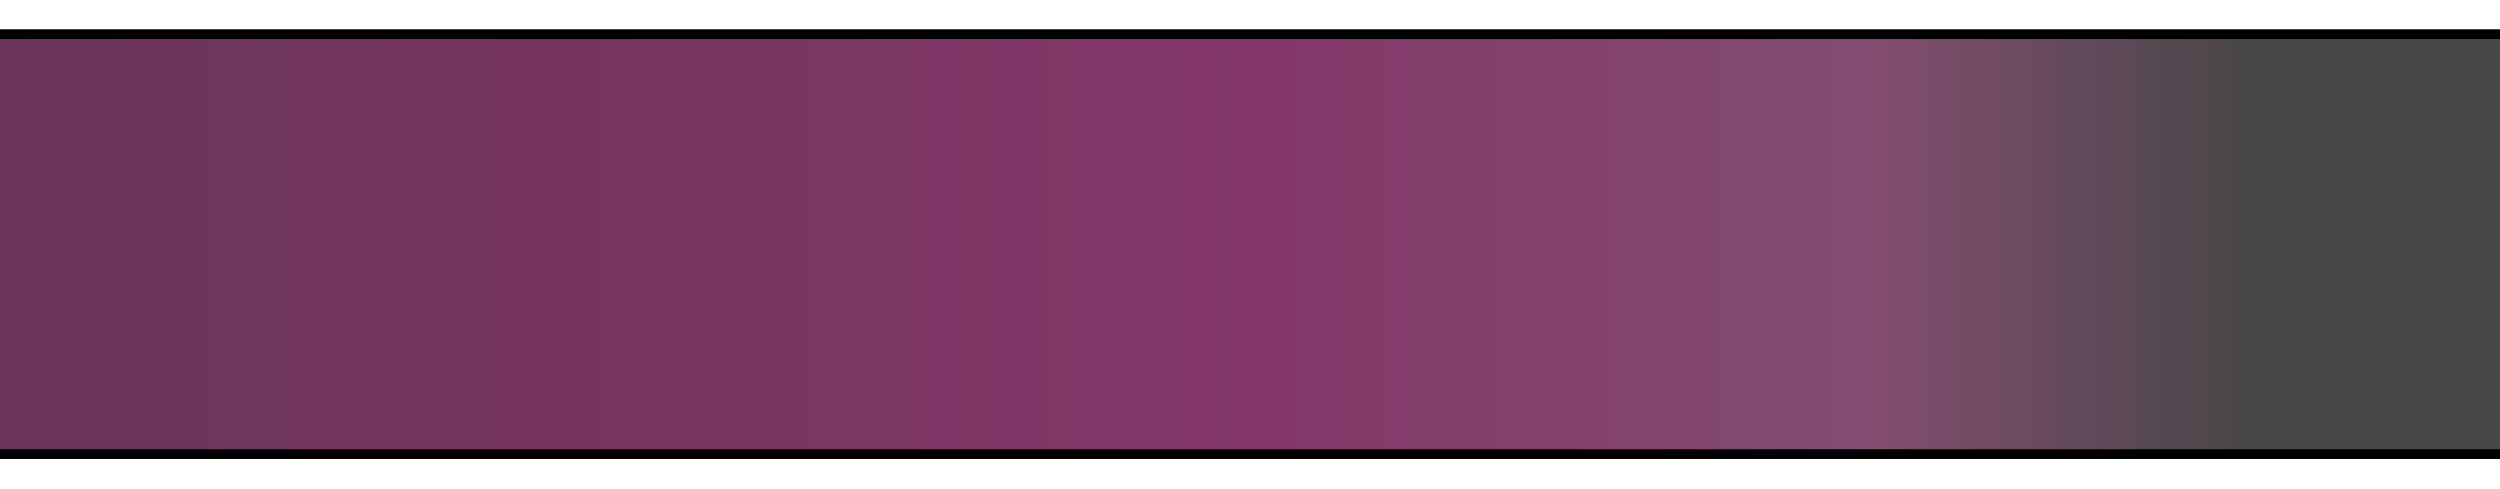
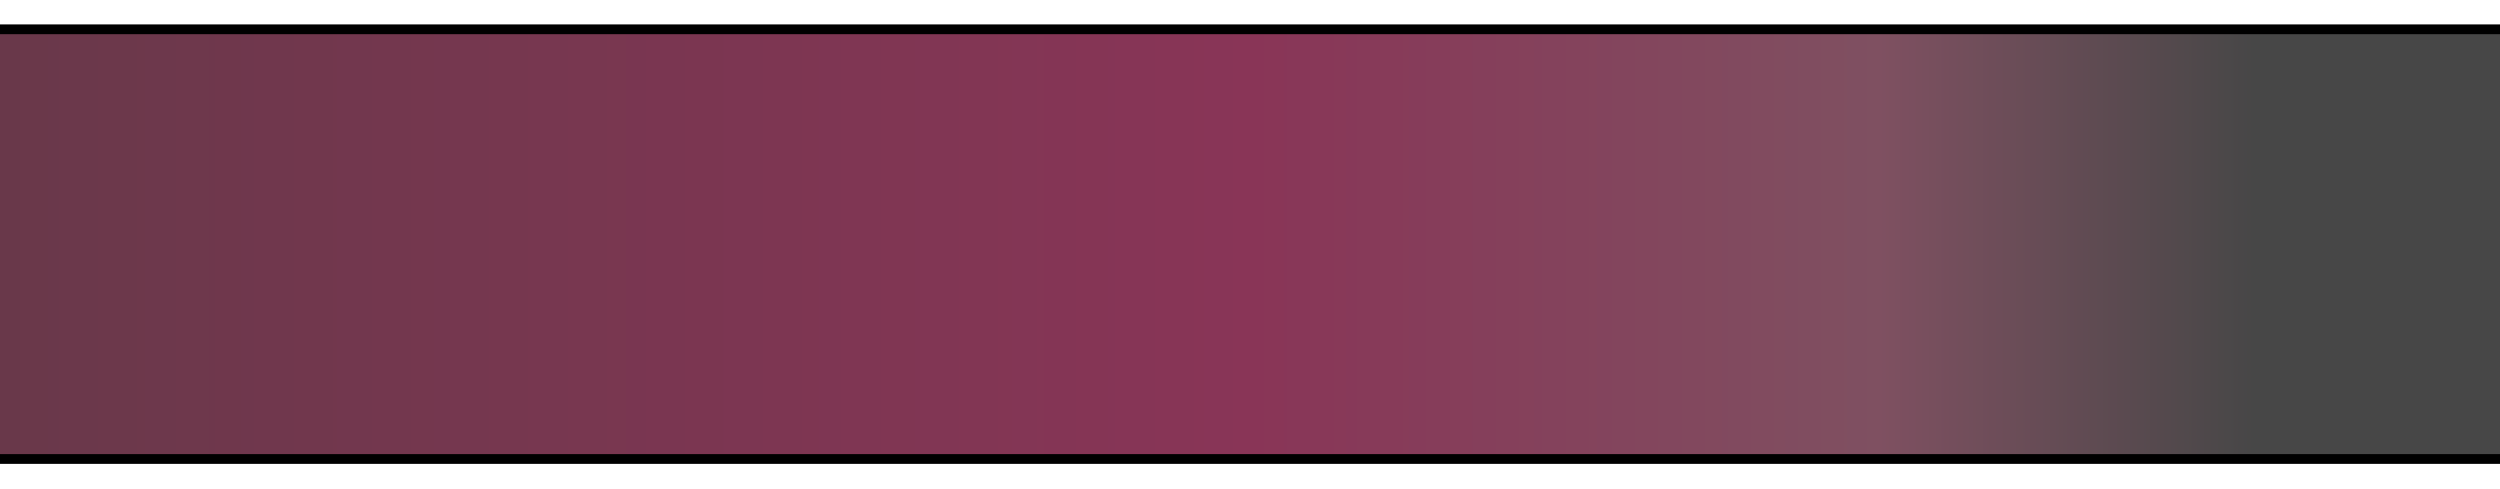
<svg xmlns="http://www.w3.org/2000/svg" xmlns:xlink="http://www.w3.org/1999/xlink" width="1024" height="200" viewBox="0 0 1024 200" version="1.1" id="svg1">
  <defs id="defs1">
    <linearGradient id="linearGradient2">
-       <stop style="stop-color:#6b3458;stop-opacity:1;" offset="0" id="stop2" />
-       <stop style="stop-color:#833769;stop-opacity:1;" offset="0.5" id="stop5" />
-       <stop style="stop-color:#834d70;stop-opacity:1;" offset="0.75" id="stop4" />
+       <stop style="stop-color:#69384a;stop-opacity:1;" offset="0" id="stop2" />
+       <stop style="stop-color:#893557;stop-opacity:1;" offset="0.5" id="stop5" />
+       <stop style="stop-color:#7f5061;stop-opacity:1;" offset="0.75" id="stop4" />
      <stop style="stop-color:#474747;stop-opacity:1;" offset="0.9" id="stop3" />
    </linearGradient>
-     <linearGradient xlink:href="#linearGradient2" id="linearGradient3" x1="0" y1="100" x2="1024" y2="100" gradientUnits="userSpaceOnUse" gradientTransform="matrix(1.001953,0,0,1.001953,0,-4.039062)" />
+     <linearGradient xlink:href="#linearGradient2" id="linearGradient3" x1="0" y1="100" x2="1024" y2="100" gradientUnits="userSpaceOnUse" gradientTransform="matrix(1.001953,0,0,1.025809,0,-6.516182)" />
  </defs>
  <g id="layer1">
-     <rect style="fill:#000000;fill-opacity:1;stroke:none;stroke-width:3.999;stroke-linejoin:round;stroke-dasharray:none;stroke-opacity:1;paint-order:stroke fill markers" id="rect5" width="1024" height="176" x="0" y="12" />
-     <rect style="fill:url(#linearGradient3);stroke:none;stroke-width:4.007;stroke-linejoin:round;stroke-dasharray:none;paint-order:stroke fill markers" id="rect1" width="1024" height="168" x="0" y="16" />
+     <rect style="fill:#000000;fill-opacity:1;stroke:none;stroke-width:4.044;stroke-linejoin:round;stroke-dasharray:none;stroke-opacity:1;paint-order:stroke fill markers" id="rect5" width="1024" height="180" x="0" y="10" />
+     <rect style="fill:url(#linearGradient3);stroke:none;stroke-width:4.054;stroke-linejoin:round;stroke-dasharray:none;paint-order:stroke fill markers" id="rect1" width="1024" height="172" x="0" y="14" />
  </g>
</svg>
